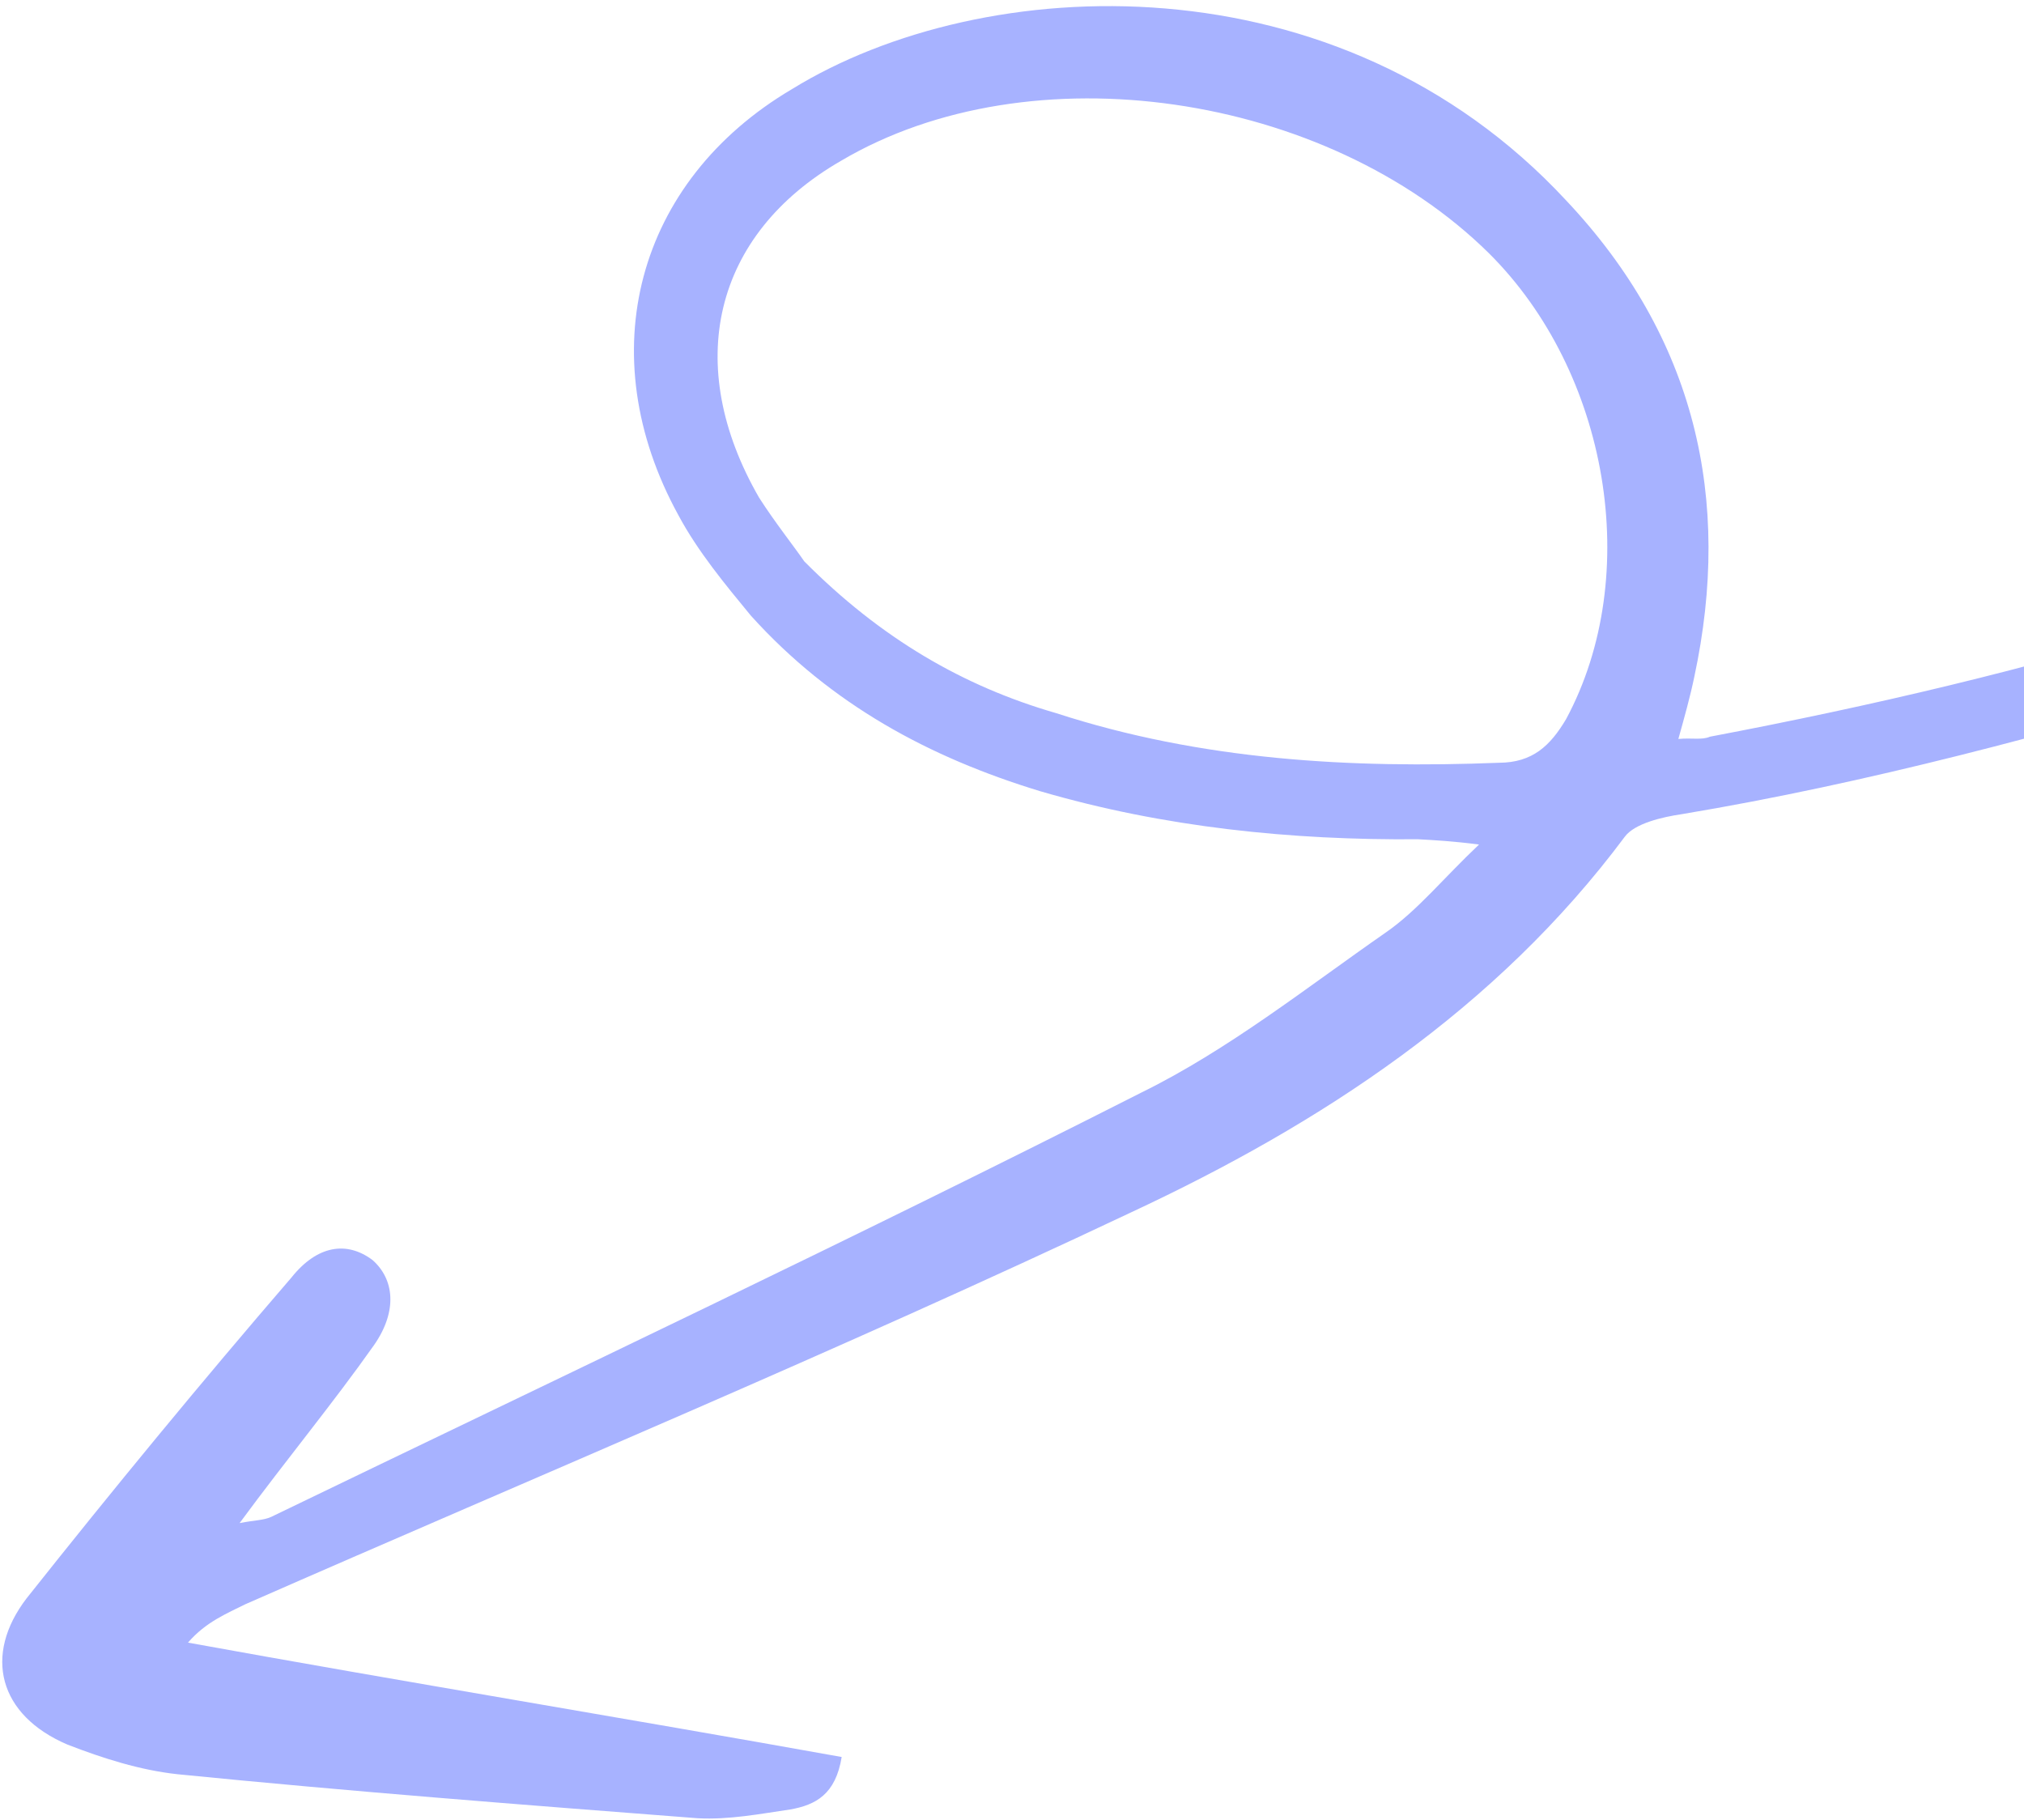
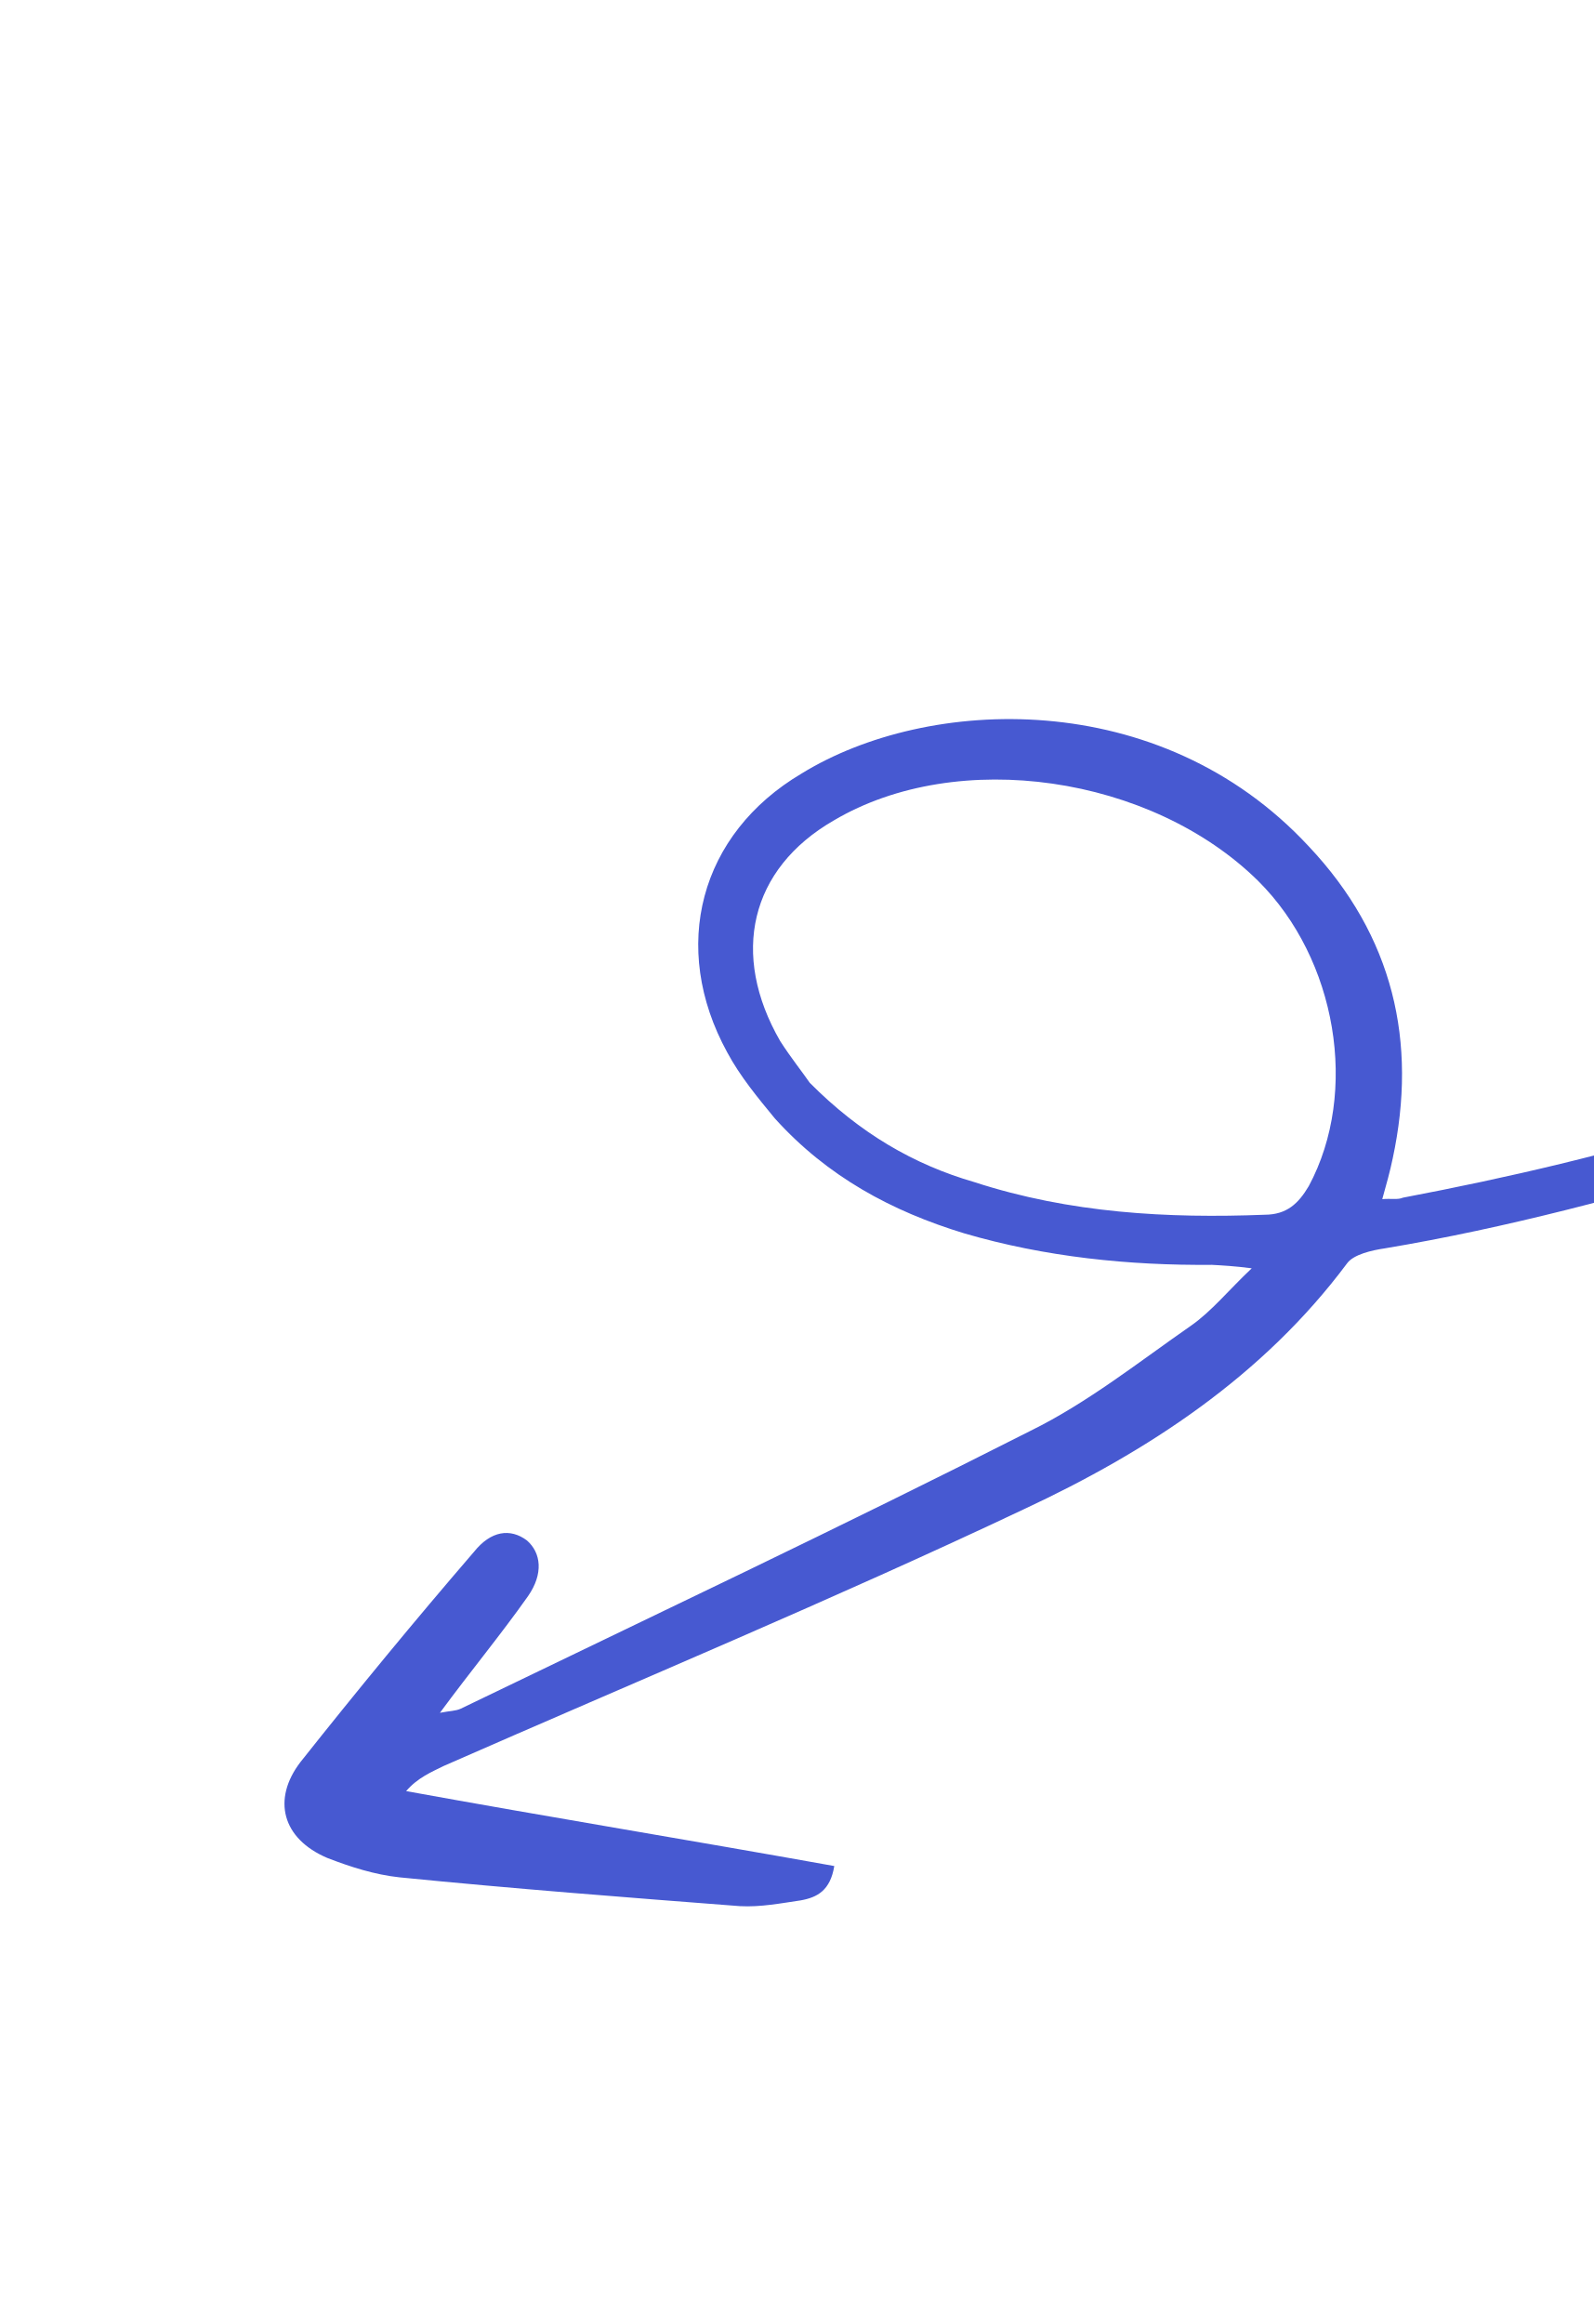
- <svg xmlns="http://www.w3.org/2000/svg" width="178" height="160" viewBox="0 0 178 160" fill="none">
-   <path d="M147.603 64.986C148.816 64.878 149.682 65.099 150.376 64.789C178.808 59.391 206.381 51.691 232.068 38.162C243.696 32.026 254.117 24.263 264.02 15.951C266.626 13.836 269.578 11.741 272.357 9.81C273.398 9.172 274.787 8.553 276 8.446C276.693 8.483 277.904 9.069 278.248 9.782C278.592 10.495 278.068 11.681 277.547 12.173C253.741 33.265 227.349 50.572 196.306 59.82C180.351 64.507 164.397 68.846 147.928 71.597C146.195 71.85 143.767 72.412 142.897 73.579C131.586 88.755 116.132 98.848 99.474 106.62C73.792 118.761 47.594 129.659 21.568 141.087C20.006 141.87 18.098 142.634 16.533 144.458C35.58 147.92 54.628 151.036 74.021 154.517C73.491 157.785 71.755 158.732 69.501 159.13C66.901 159.51 64.127 160.053 61.356 159.903C46.113 158.729 30.87 157.555 15.628 156.034C12.338 155.682 9.049 154.636 5.934 153.426C-0.121 150.842 -1.49 145.562 2.338 140.565C9.993 130.916 17.647 121.615 25.647 112.332C27.909 109.505 30.509 109.126 32.756 110.809C34.656 112.474 34.994 115.268 32.905 118.278C29.249 123.459 25.249 128.274 21.072 133.946C22.459 133.675 23.152 133.712 23.846 133.403C49.355 121.079 75.037 108.938 100.375 96.085C108.011 92.335 114.959 86.812 121.905 81.984C124.684 80.052 126.945 77.225 130.074 74.272C127.822 73.976 126.09 73.882 124.704 73.807C113.615 73.9 102.357 72.768 91.453 69.574C81.76 66.619 73.112 61.986 66.034 54.141C63.791 51.416 61.375 48.509 59.653 45.292C51.902 31.165 55.937 15.941 69.651 7.836C86.491 -2.529 117.682 -3.96 137.71 17.601C149.105 29.671 152.35 43.901 149.007 59.51C148.655 61.225 148.129 63.106 147.603 64.986ZM70.728 49.364C77.463 56.149 84.726 60.36 92.861 62.71C105.669 66.875 118.834 67.589 131.83 67.08C134.775 67.066 136.339 65.589 137.733 63.236C144.532 50.591 141.472 32.727 130.937 22.265C116.603 8.127 90.627 4.289 73.962 14.143C62.679 20.645 60.042 32.127 66.761 43.77C68.14 45.926 69.866 48.102 70.728 49.364Z" fill="#A7B2FF" />
+ <svg xmlns="http://www.w3.org/2000/svg" width="214" height="312" viewBox="0 0 214 312" fill="none">
+   <path d="M185.603 160.986C186.816 160.878 187.682 161.098 188.376 160.789C216.808 155.391 244.381 147.691 270.068 134.162C281.696 128.026 292.117 120.263 302.02 111.951C304.626 109.836 307.578 107.741 310.357 105.81C311.398 105.172 312.787 104.553 314 104.446C314.693 104.483 315.904 105.069 316.248 105.782C316.592 106.495 316.068 107.681 315.547 108.173C291.741 129.265 265.349 146.572 234.306 155.82C218.351 160.507 202.397 164.846 185.928 167.597C184.195 167.85 181.767 168.412 180.897 169.58C169.586 184.755 154.132 194.848 137.474 202.62C111.792 214.761 85.594 225.659 59.568 237.087C58.006 237.87 56.098 238.634 54.533 240.458C73.58 243.92 92.628 247.036 112.021 250.517C111.491 253.785 109.755 254.732 107.502 255.13C104.901 255.51 102.127 256.053 99.356 255.903C84.113 254.729 68.87 253.555 53.628 252.034C50.338 251.682 47.049 250.636 43.934 249.426C37.879 246.842 36.51 241.562 40.338 236.565C47.993 226.916 55.647 217.615 63.647 208.332C65.909 205.505 68.509 205.126 70.756 206.809C72.656 208.474 72.994 211.268 70.905 214.278C67.249 219.459 63.249 224.274 59.072 229.946C60.459 229.675 61.152 229.712 61.846 229.403C87.355 217.079 113.037 204.938 138.375 192.085C146.011 188.335 152.959 182.812 159.905 177.984C162.684 176.052 164.945 173.225 168.074 170.272C165.822 169.976 164.09 169.882 162.704 169.807C151.615 169.9 140.357 168.768 129.453 165.574C119.76 162.619 111.112 157.986 104.034 150.141C101.791 147.416 99.375 144.509 97.653 141.292C89.902 127.165 93.937 111.941 107.651 103.836C124.491 93.471 155.682 92.04 175.71 113.601C187.105 125.671 190.35 139.901 187.007 155.509C186.655 157.225 186.129 159.106 185.603 160.986ZM108.728 145.364C115.463 152.149 122.726 156.36 130.861 158.71C143.669 162.875 156.834 163.589 169.83 163.08C172.775 163.066 174.339 161.589 175.733 159.236C182.532 146.591 179.472 128.727 168.937 118.265C154.603 104.127 128.627 100.289 111.962 110.143C100.679 116.644 98.042 128.127 104.761 139.769C106.14 141.926 107.866 144.102 108.728 145.364Z" fill="#4759D1" />
</svg>
